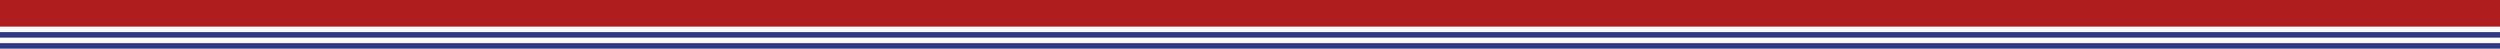
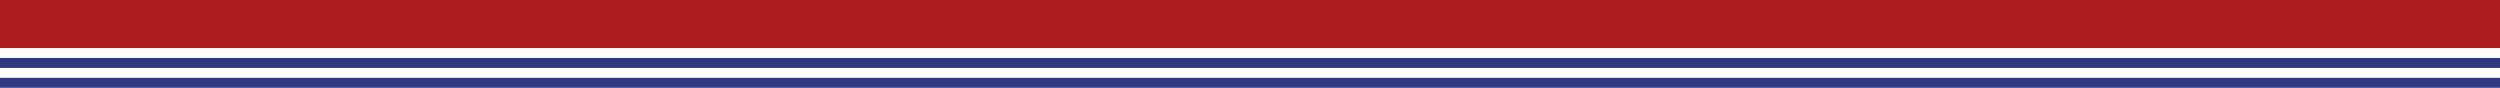
- <svg xmlns="http://www.w3.org/2000/svg" viewBox="0 0 3873.07 75.38">
+ <svg xmlns="http://www.w3.org/2000/svg" viewBox="0 0 2146.9 75.38">
  <defs>
    <style>.cls-1{fill:#af1d1f;}.cls-2{fill:#303880;}</style>
  </defs>
  <g id="Calque_2" data-name="Calque 2">
    <g id="Calque_1-2" data-name="Calque 1">
      <g id="Calque_2-2" data-name="Calque 2">
        <g id="Calque_1-2-2" data-name="Calque 1-2">
-           <rect class="cls-1" width="3873.07" height="41.26" />
-           <rect class="cls-2" y="49.77" width="3873.07" height="8.55" />
-           <rect class="cls-2" y="66.83" width="3873.07" height="8.55" />
+           <rect class="cls-1" width="2146.9" height="41.26" />
+           <rect class="cls-2" y="49.77" width="2146.9" height="8.55" />
+           <rect class="cls-2" y="66.83" width="2146.9" height="8.55" />
        </g>
      </g>
    </g>
  </g>
</svg>
